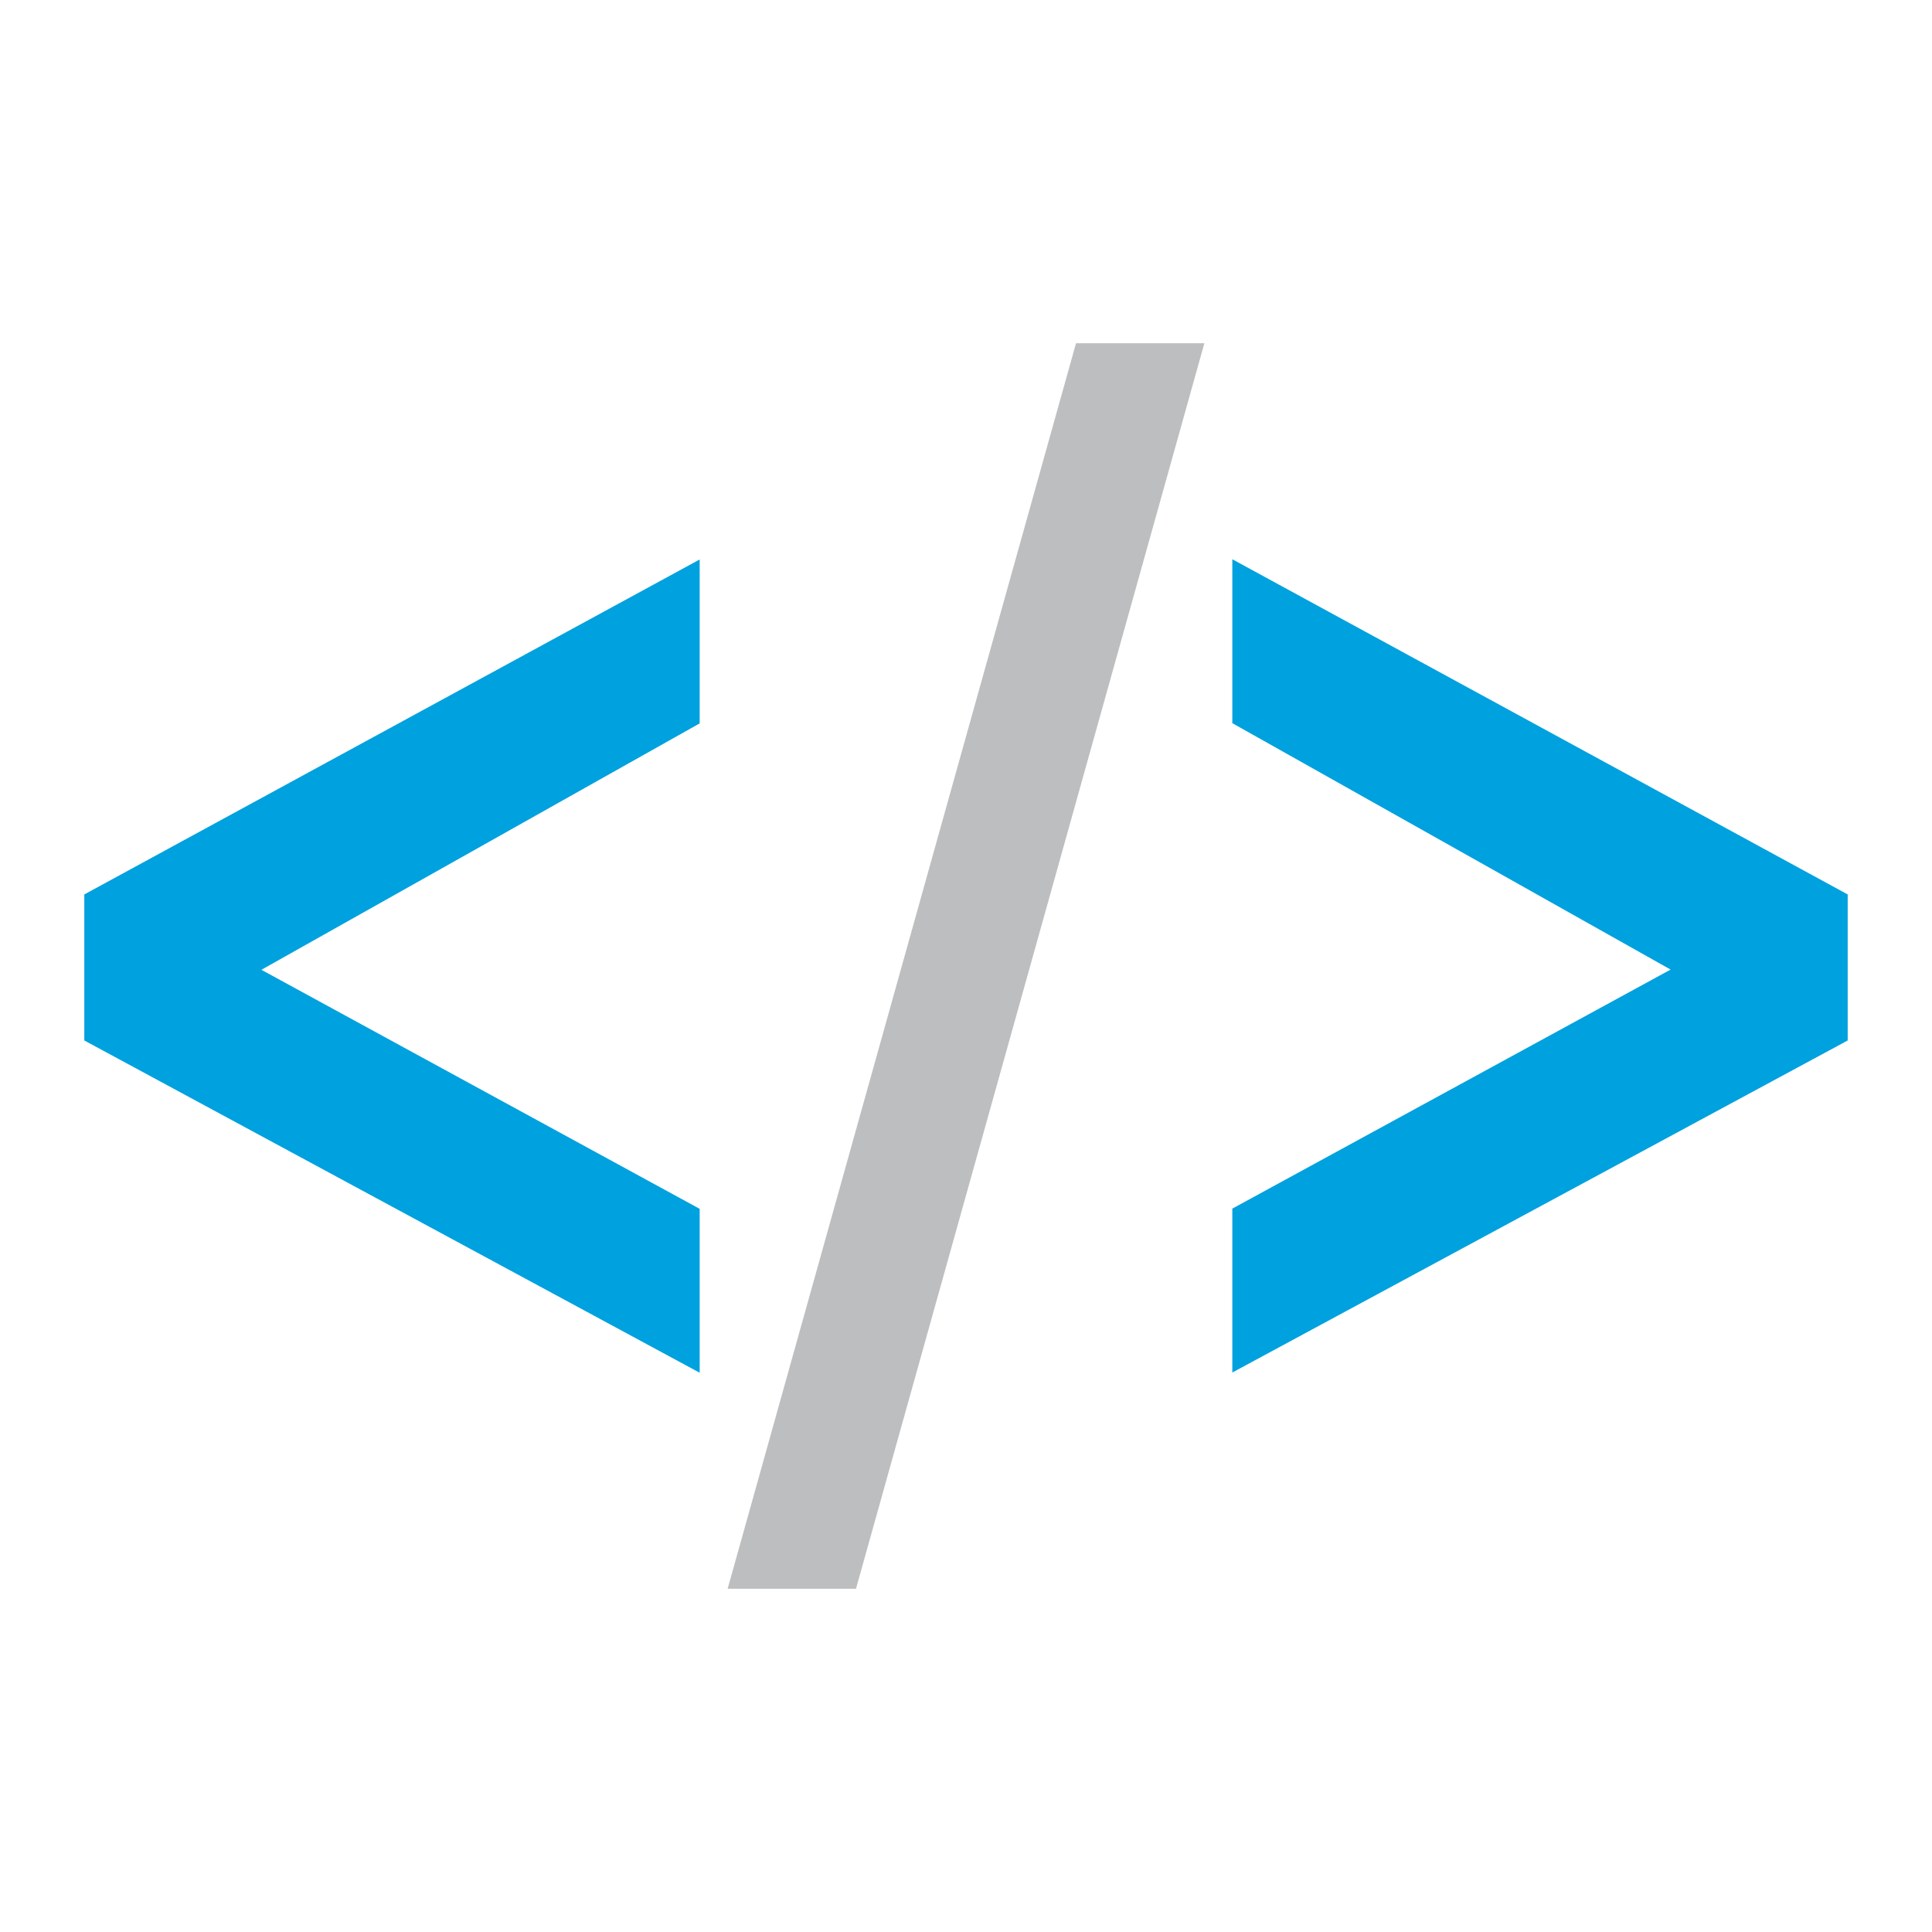
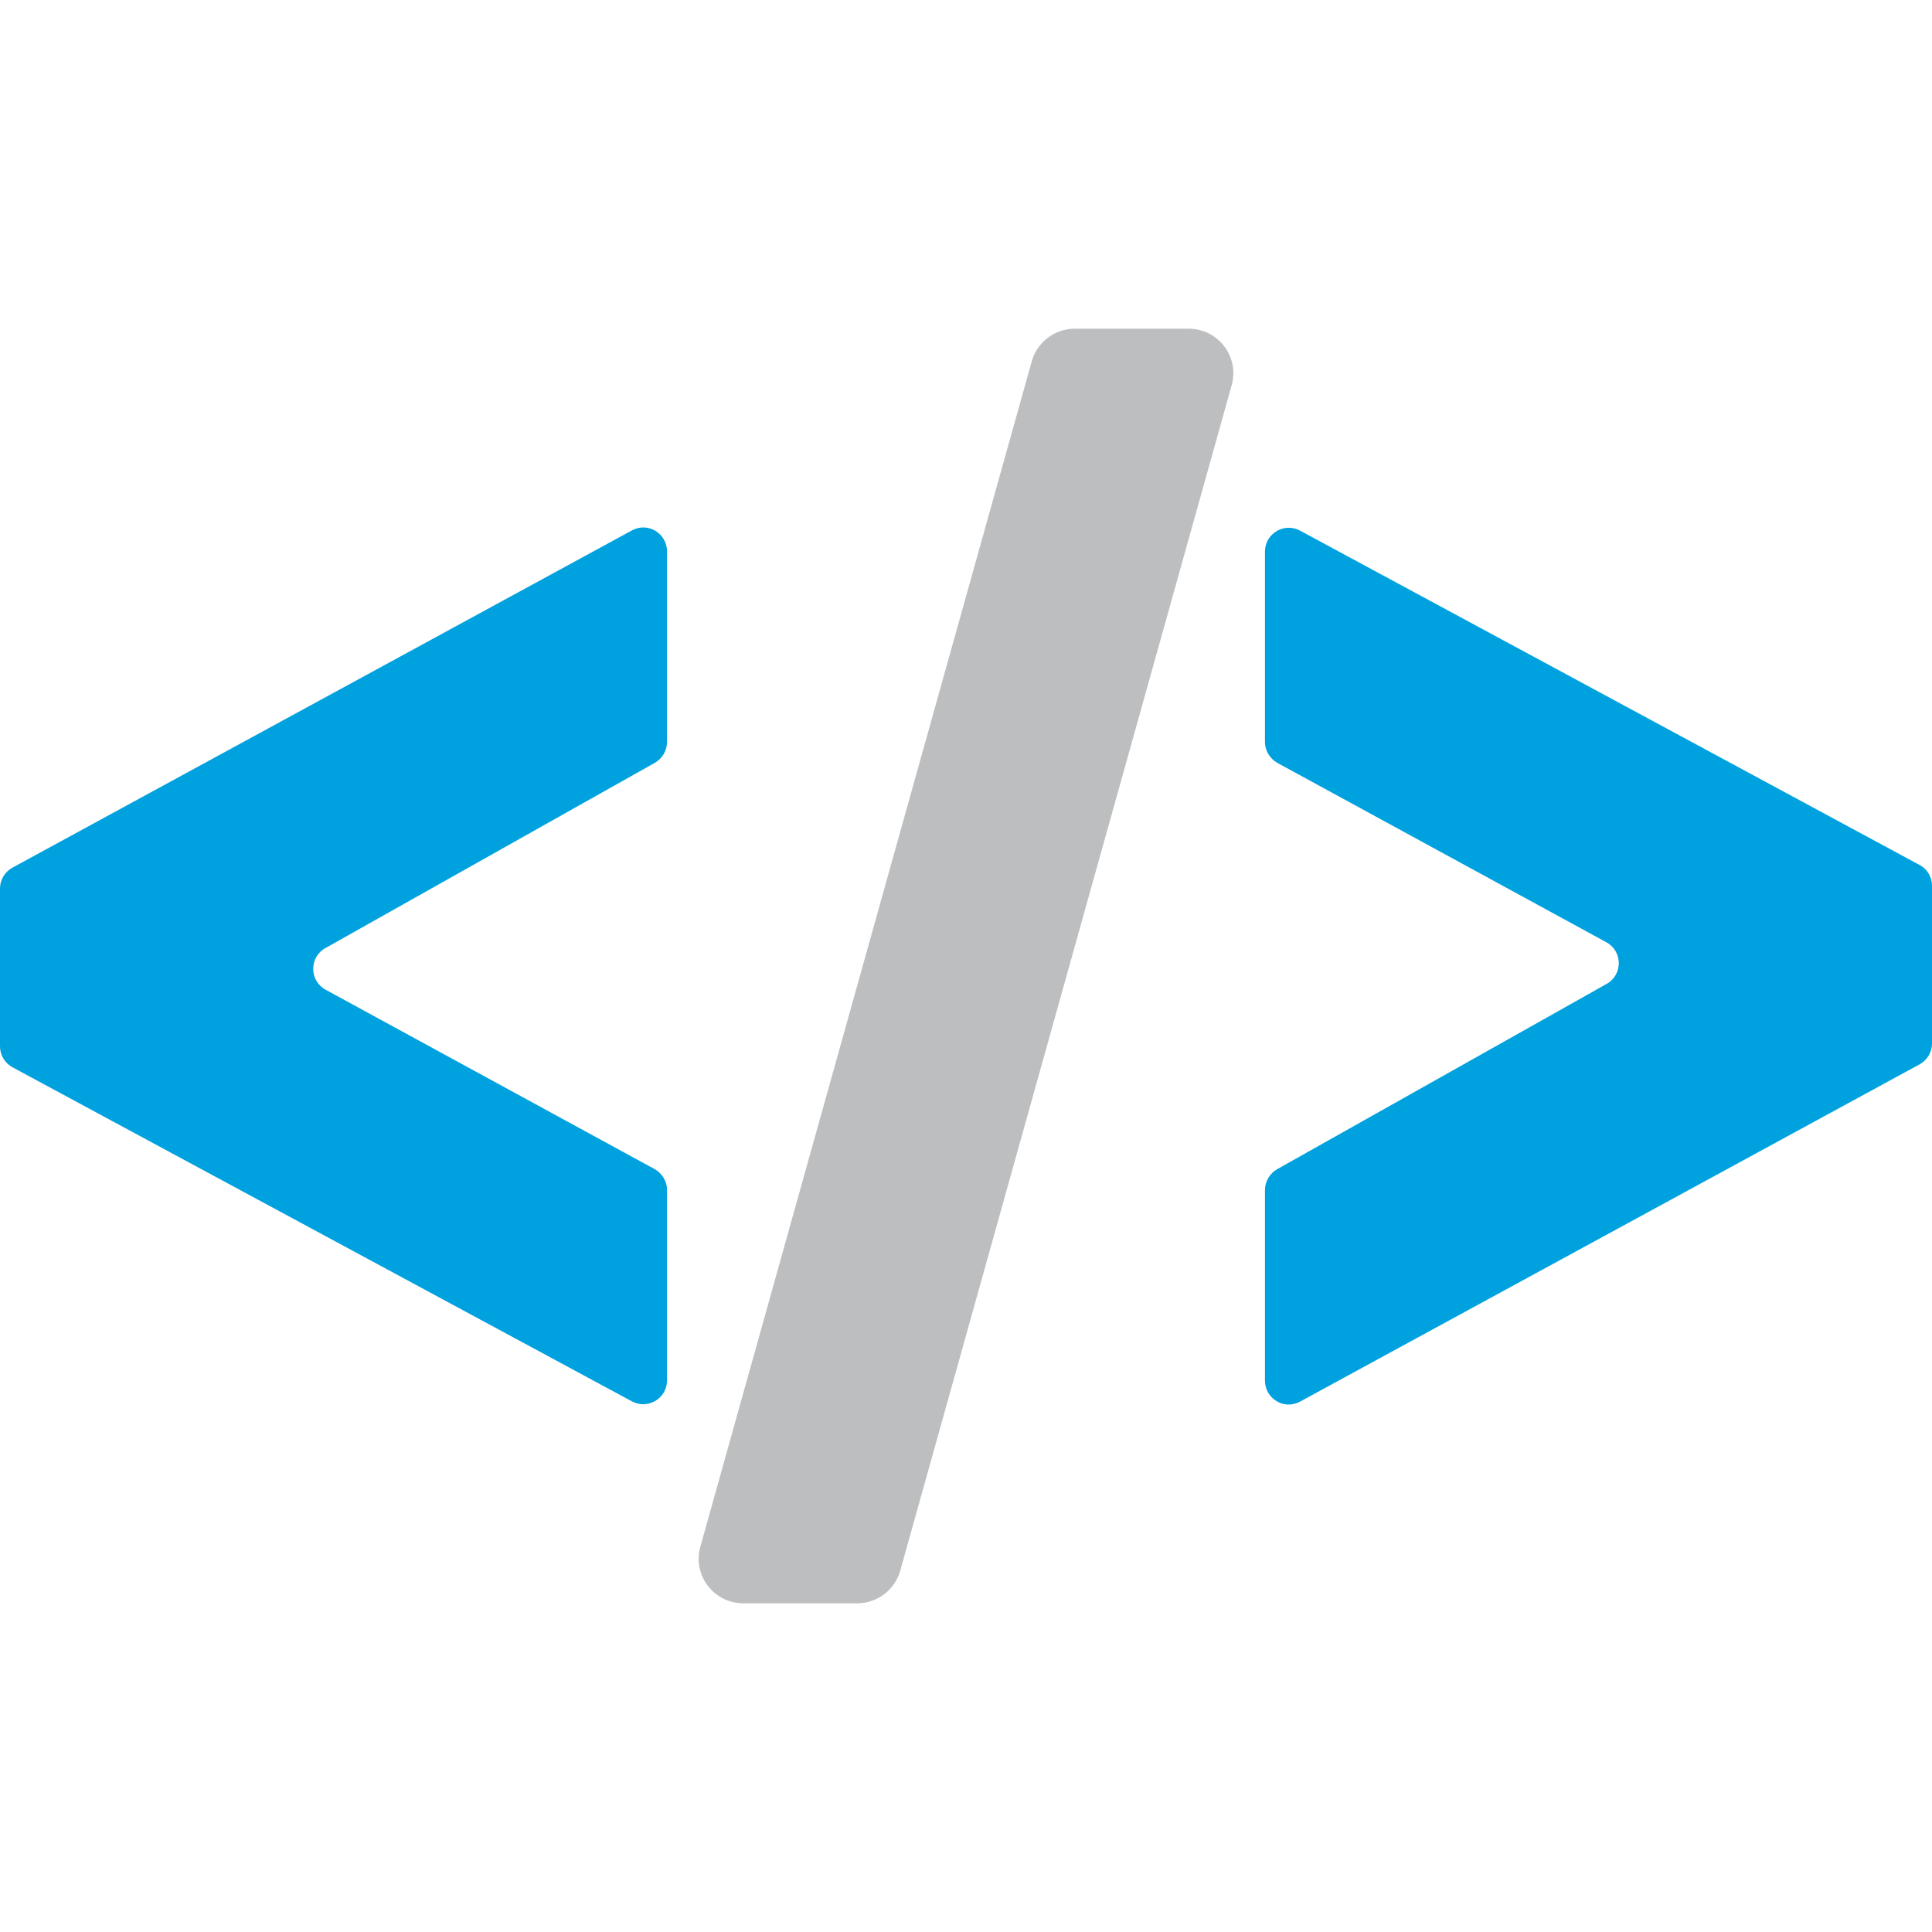
<svg xmlns="http://www.w3.org/2000/svg" version="1.1" x="0px" y="0px" viewBox="0 0 864 864" style="enable-background:new 0 0 864 864;" xml:space="preserve">
  <style type="text/css">
	.st0{display:none;}
	.st1{display:inline;fill:#16325C;}
	.st2{fill:#BCBEC0;}
	.st3{fill:#00A1DF;}
</style>
  <g id="Layer_2" class="st0">
    <rect x="-525" y="-450.5" class="st1" width="1896" height="1784" />
  </g>
  <g id="Layer_1">
    <g>
-       <path class="st2" d="M481.2,153.5h57.4l-155.8,557h-57.4L481.2,153.5z" />
+       <path class="st2" d="M313.2,691.7l148.2-530.1c2.4-8.6,10.3-14.6,19.2-14.6h51c13.2,0,22.8,12.6,19.2,25.3L402.6,702.4    c-2.4,8.6-10.3,14.6-19.2,14.6h-51C319.2,717,309.6,704.4,313.2,691.7z" />
    </g>
-     <path class="st3" d="M312.9,540.6v73.3L37.7,465.3V400l275.2-149.8v73.3l-196,110.2L312.9,540.6z" />
-     <path class="st3" d="M747.1,433.6l-196-110.2v-73.3L826.3,400v65.3L551.1,613.8v-73.3L747.1,433.6z" />
+     <path class="st3" d="M0,467.9v-70.5c0-3.9,2.1-7.5,5.6-9.4l277-150.8c7.1-3.9,15.7,1.3,15.7,9.4v85.2c0,3.8-2.1,7.4-5.4,9.3   l-147.4,82.9c-7.3,4.1-7.2,14.6,0.1,18.6l147.1,80.2c3.4,1.9,5.6,5.5,5.6,9.3v85.2c0,8.1-8.6,13.2-15.7,9.4L5.6,477.3   C2.1,475.4,0,471.8,0,467.9z" />
+     <path class="st3" d="M864,396.1l0,70.5c0,3.9-2.1,7.5-5.6,9.4l-277,150.8c-7.1,3.9-15.7-1.3-15.7-9.4l0-85.2c0-3.8,2.1-7.4,5.4-9.3   l147.4-82.9c7.3-4.1,7.2-14.6-0.1-18.6l-147.1-80.2c-3.4-1.9-5.6-5.5-5.6-9.3v-85.2c0-8.1,8.6-13.2,15.7-9.4l277,149.5   C861.9,388.6,864,392.2,864,396.1z" />
  </g>
</svg>
